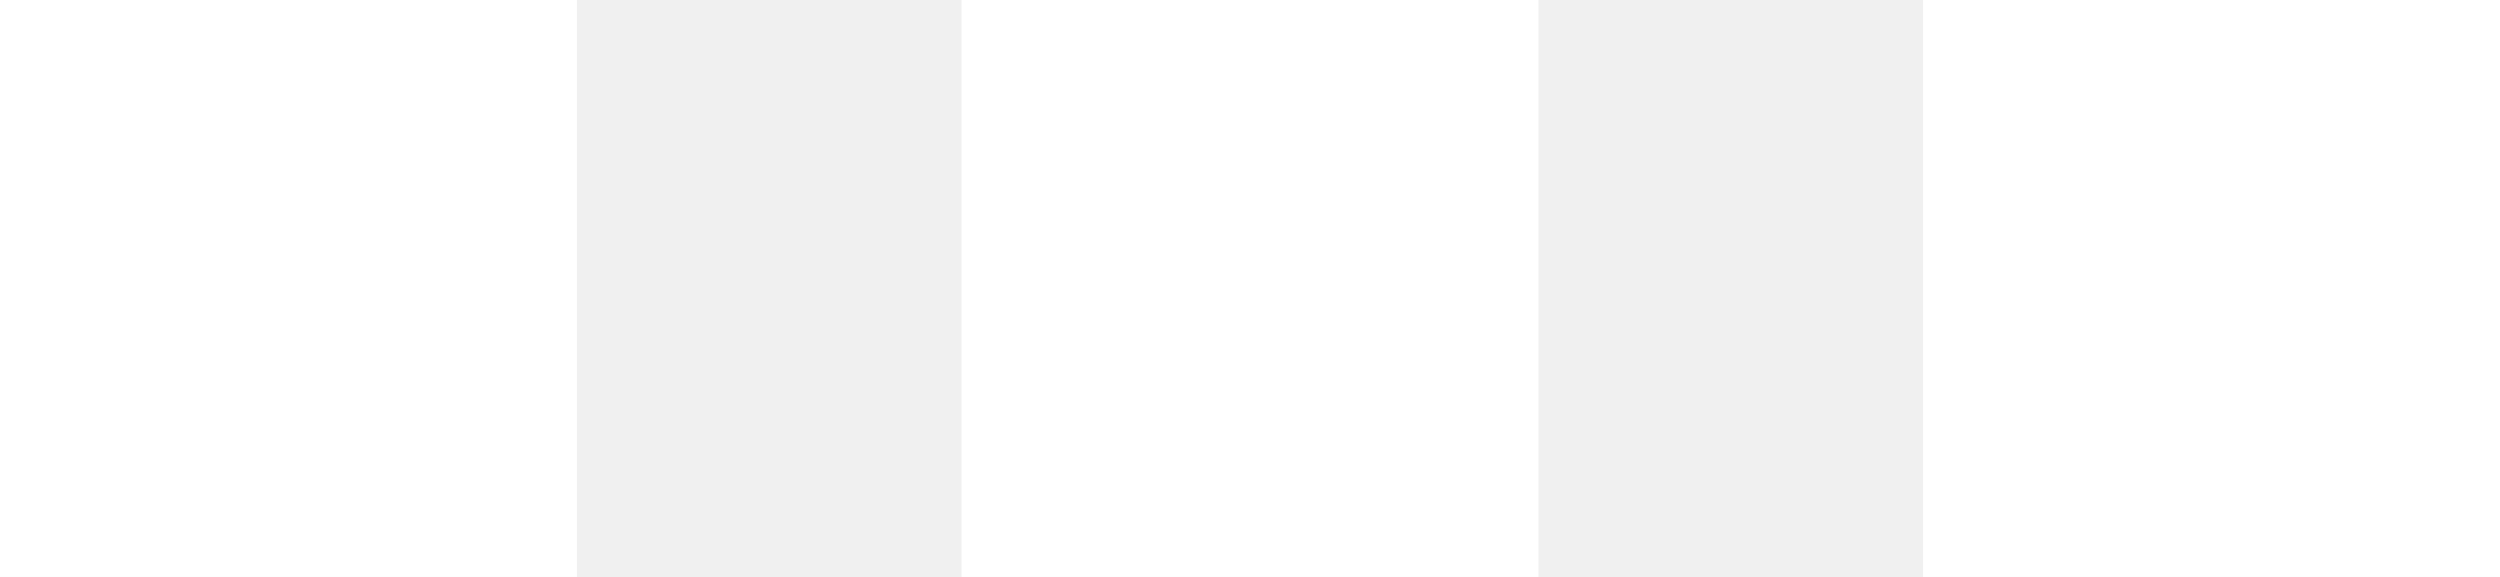
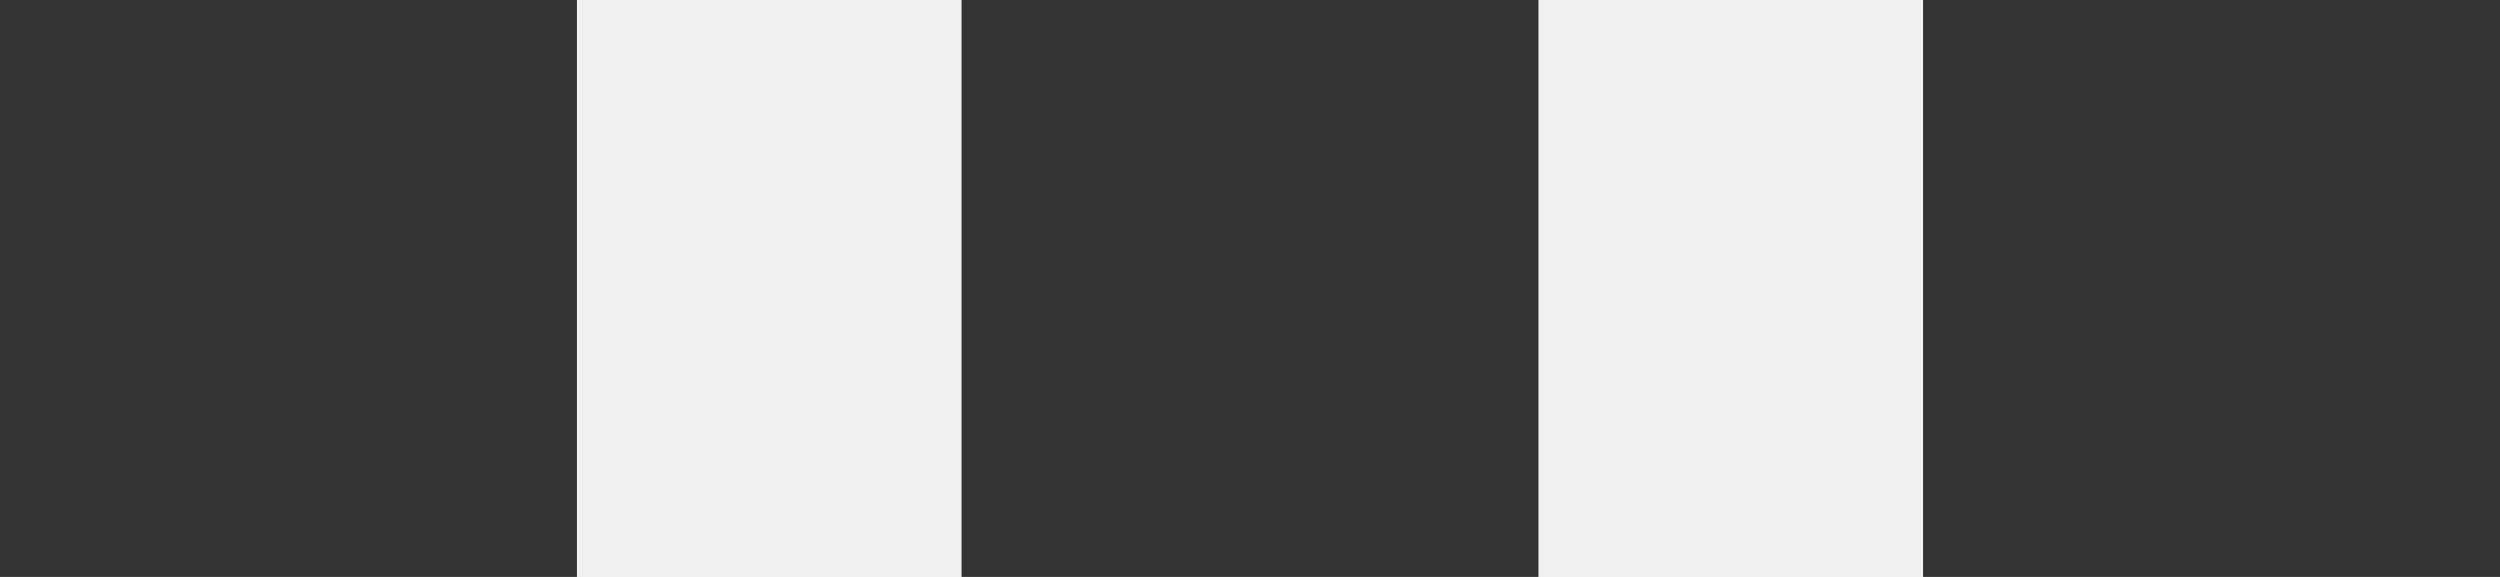
<svg xmlns="http://www.w3.org/2000/svg" width="13" height="3" viewBox="0 0 13 3" fill="none">
-   <rect width="3" height="3" fill="white" />
-   <rect x="5" width="3" height="3" fill="white" />
-   <rect x="10" width="3" height="3" fill="white" />
+   <style>
+     .dot { fill: #333; }
+     @media (prefers-color-scheme: dark) {
+       .dot { fill: white; }
+     }
+   </style>
+   <rect class="dot" width="3" height="3">
+     <animate attributeName="opacity" values="1;0.3;1" dur="1s" repeatCount="indefinite" begin="0s" />
+   </rect>
+   <rect class="dot" x="5" width="3" height="3">
+     <animate attributeName="opacity" values="1;0.3;1" dur="1s" repeatCount="indefinite" begin="0.2s" />
+   </rect>
+   <rect class="dot" x="10" width="3" height="3">
+     <animate attributeName="opacity" values="1;0.3;1" dur="1s" repeatCount="indefinite" begin="0.4s" />
+   </rect>
</svg>
